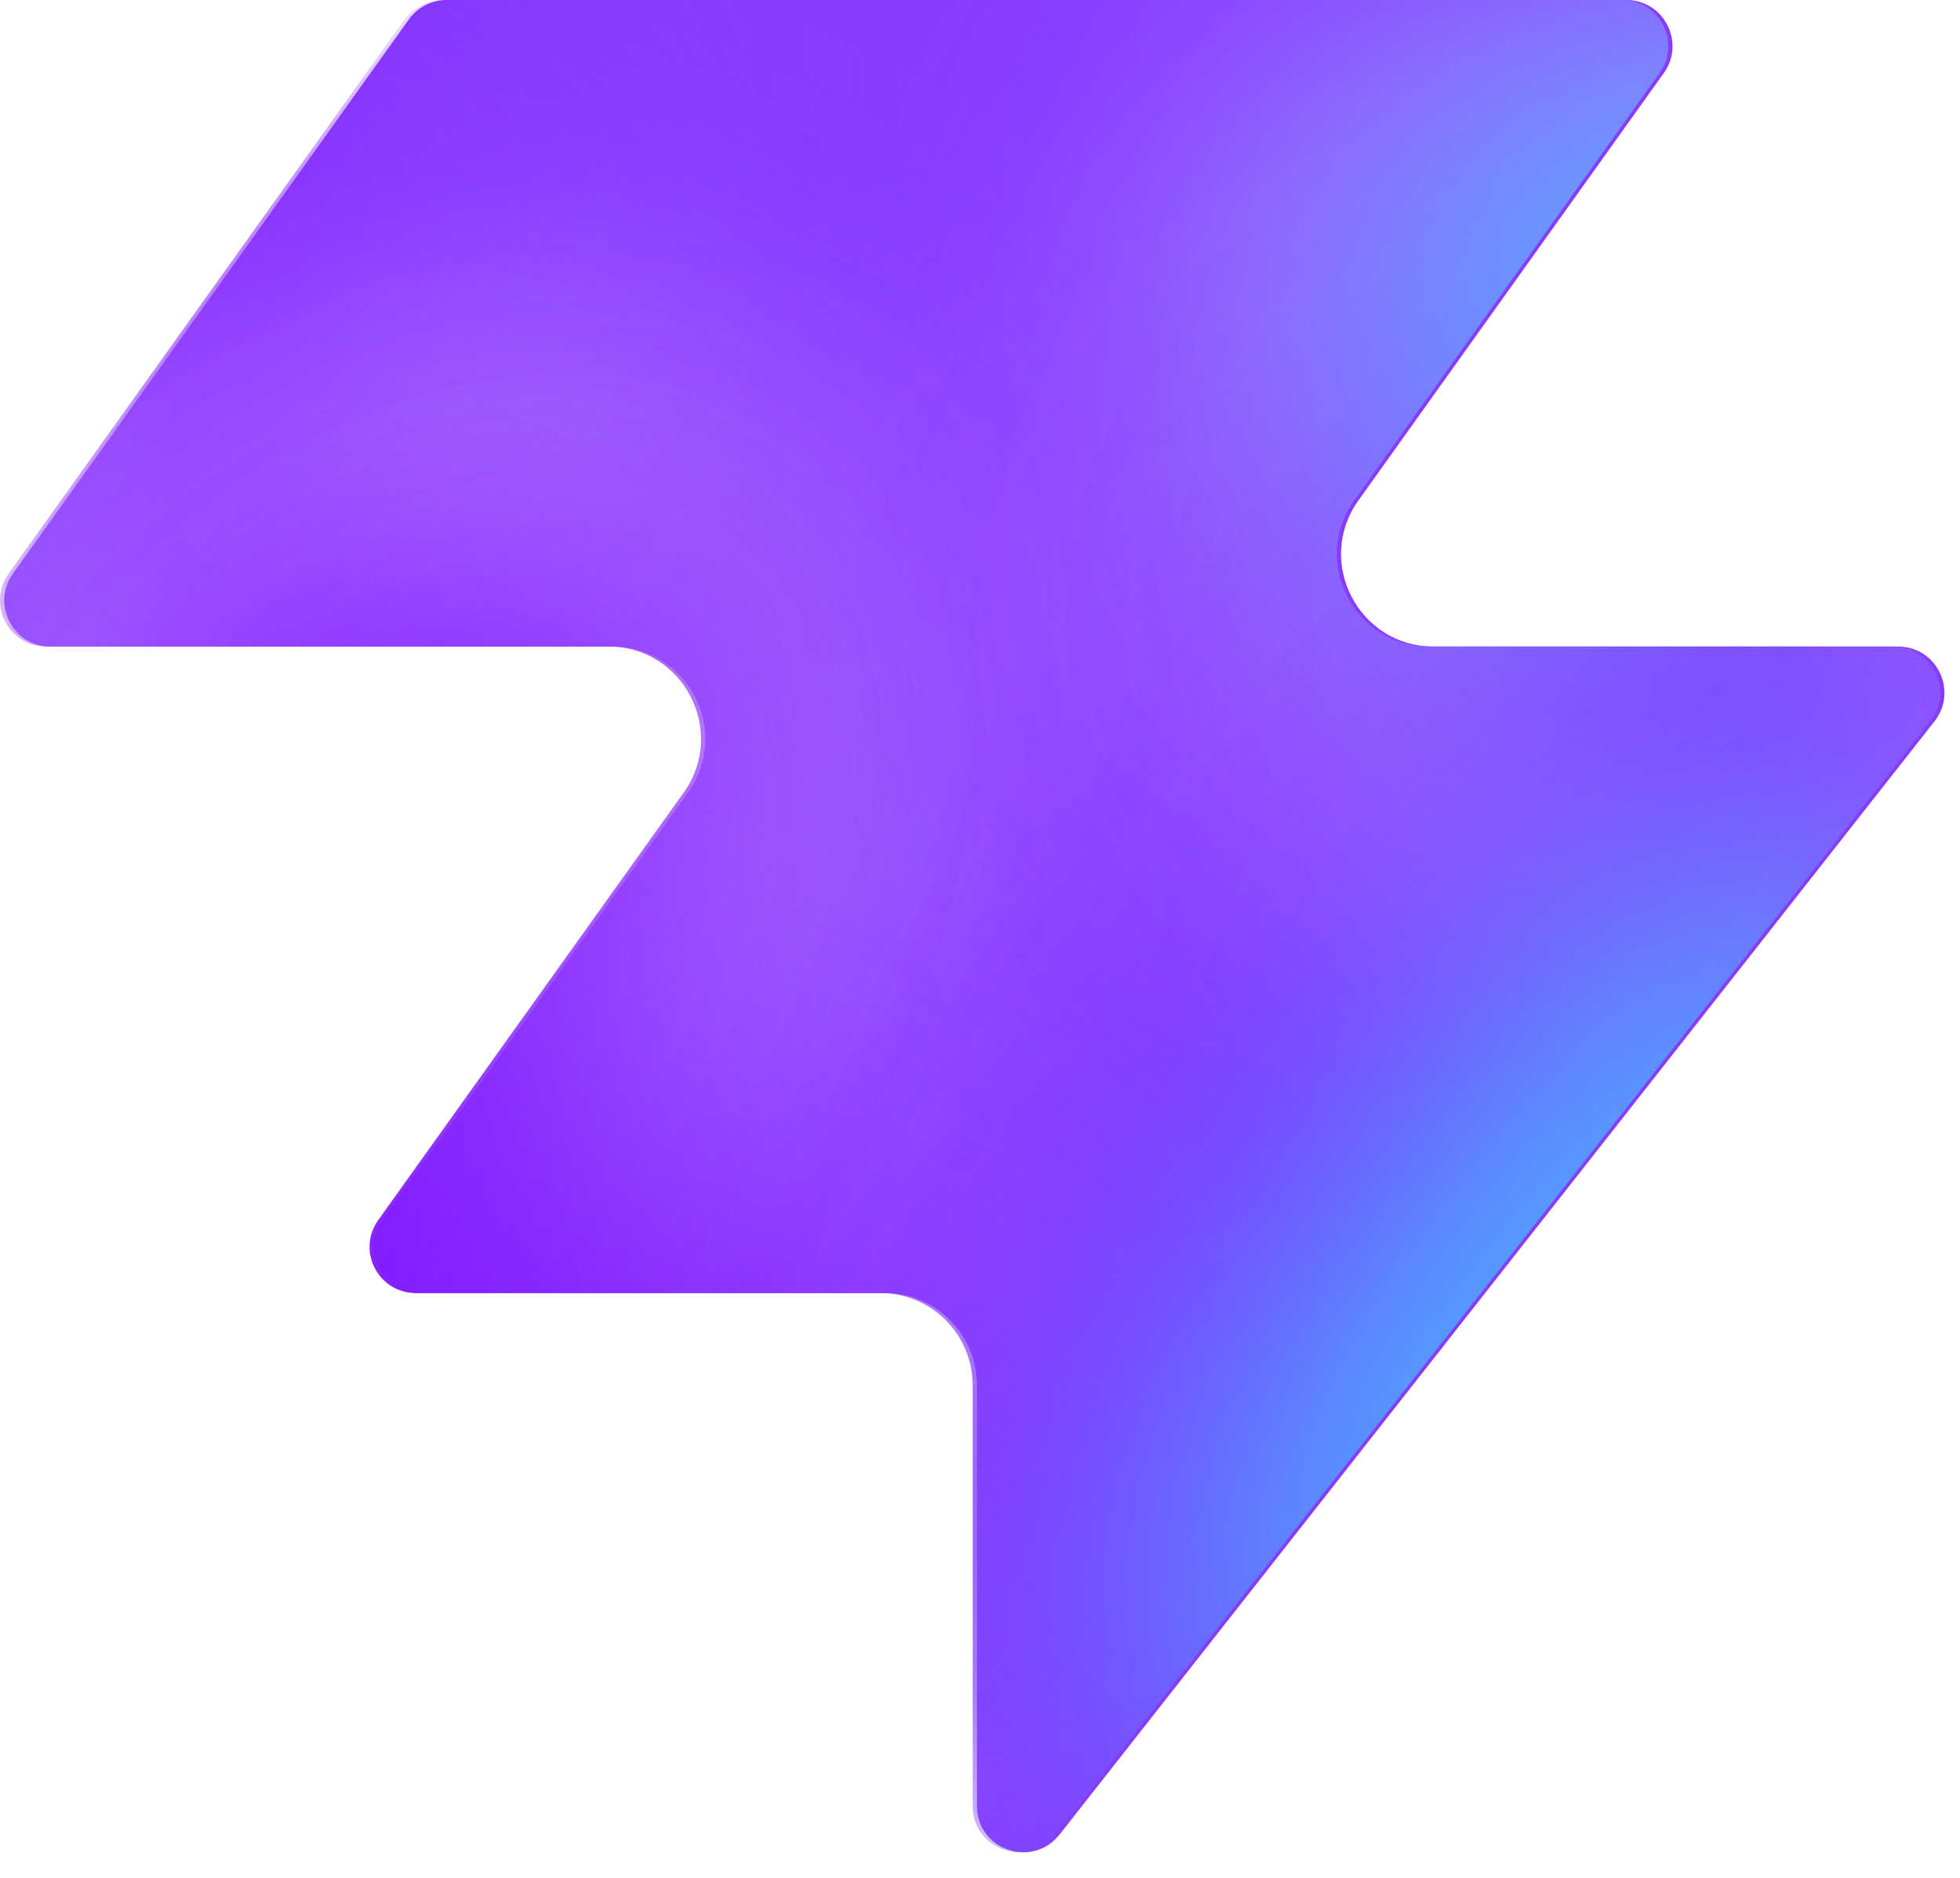
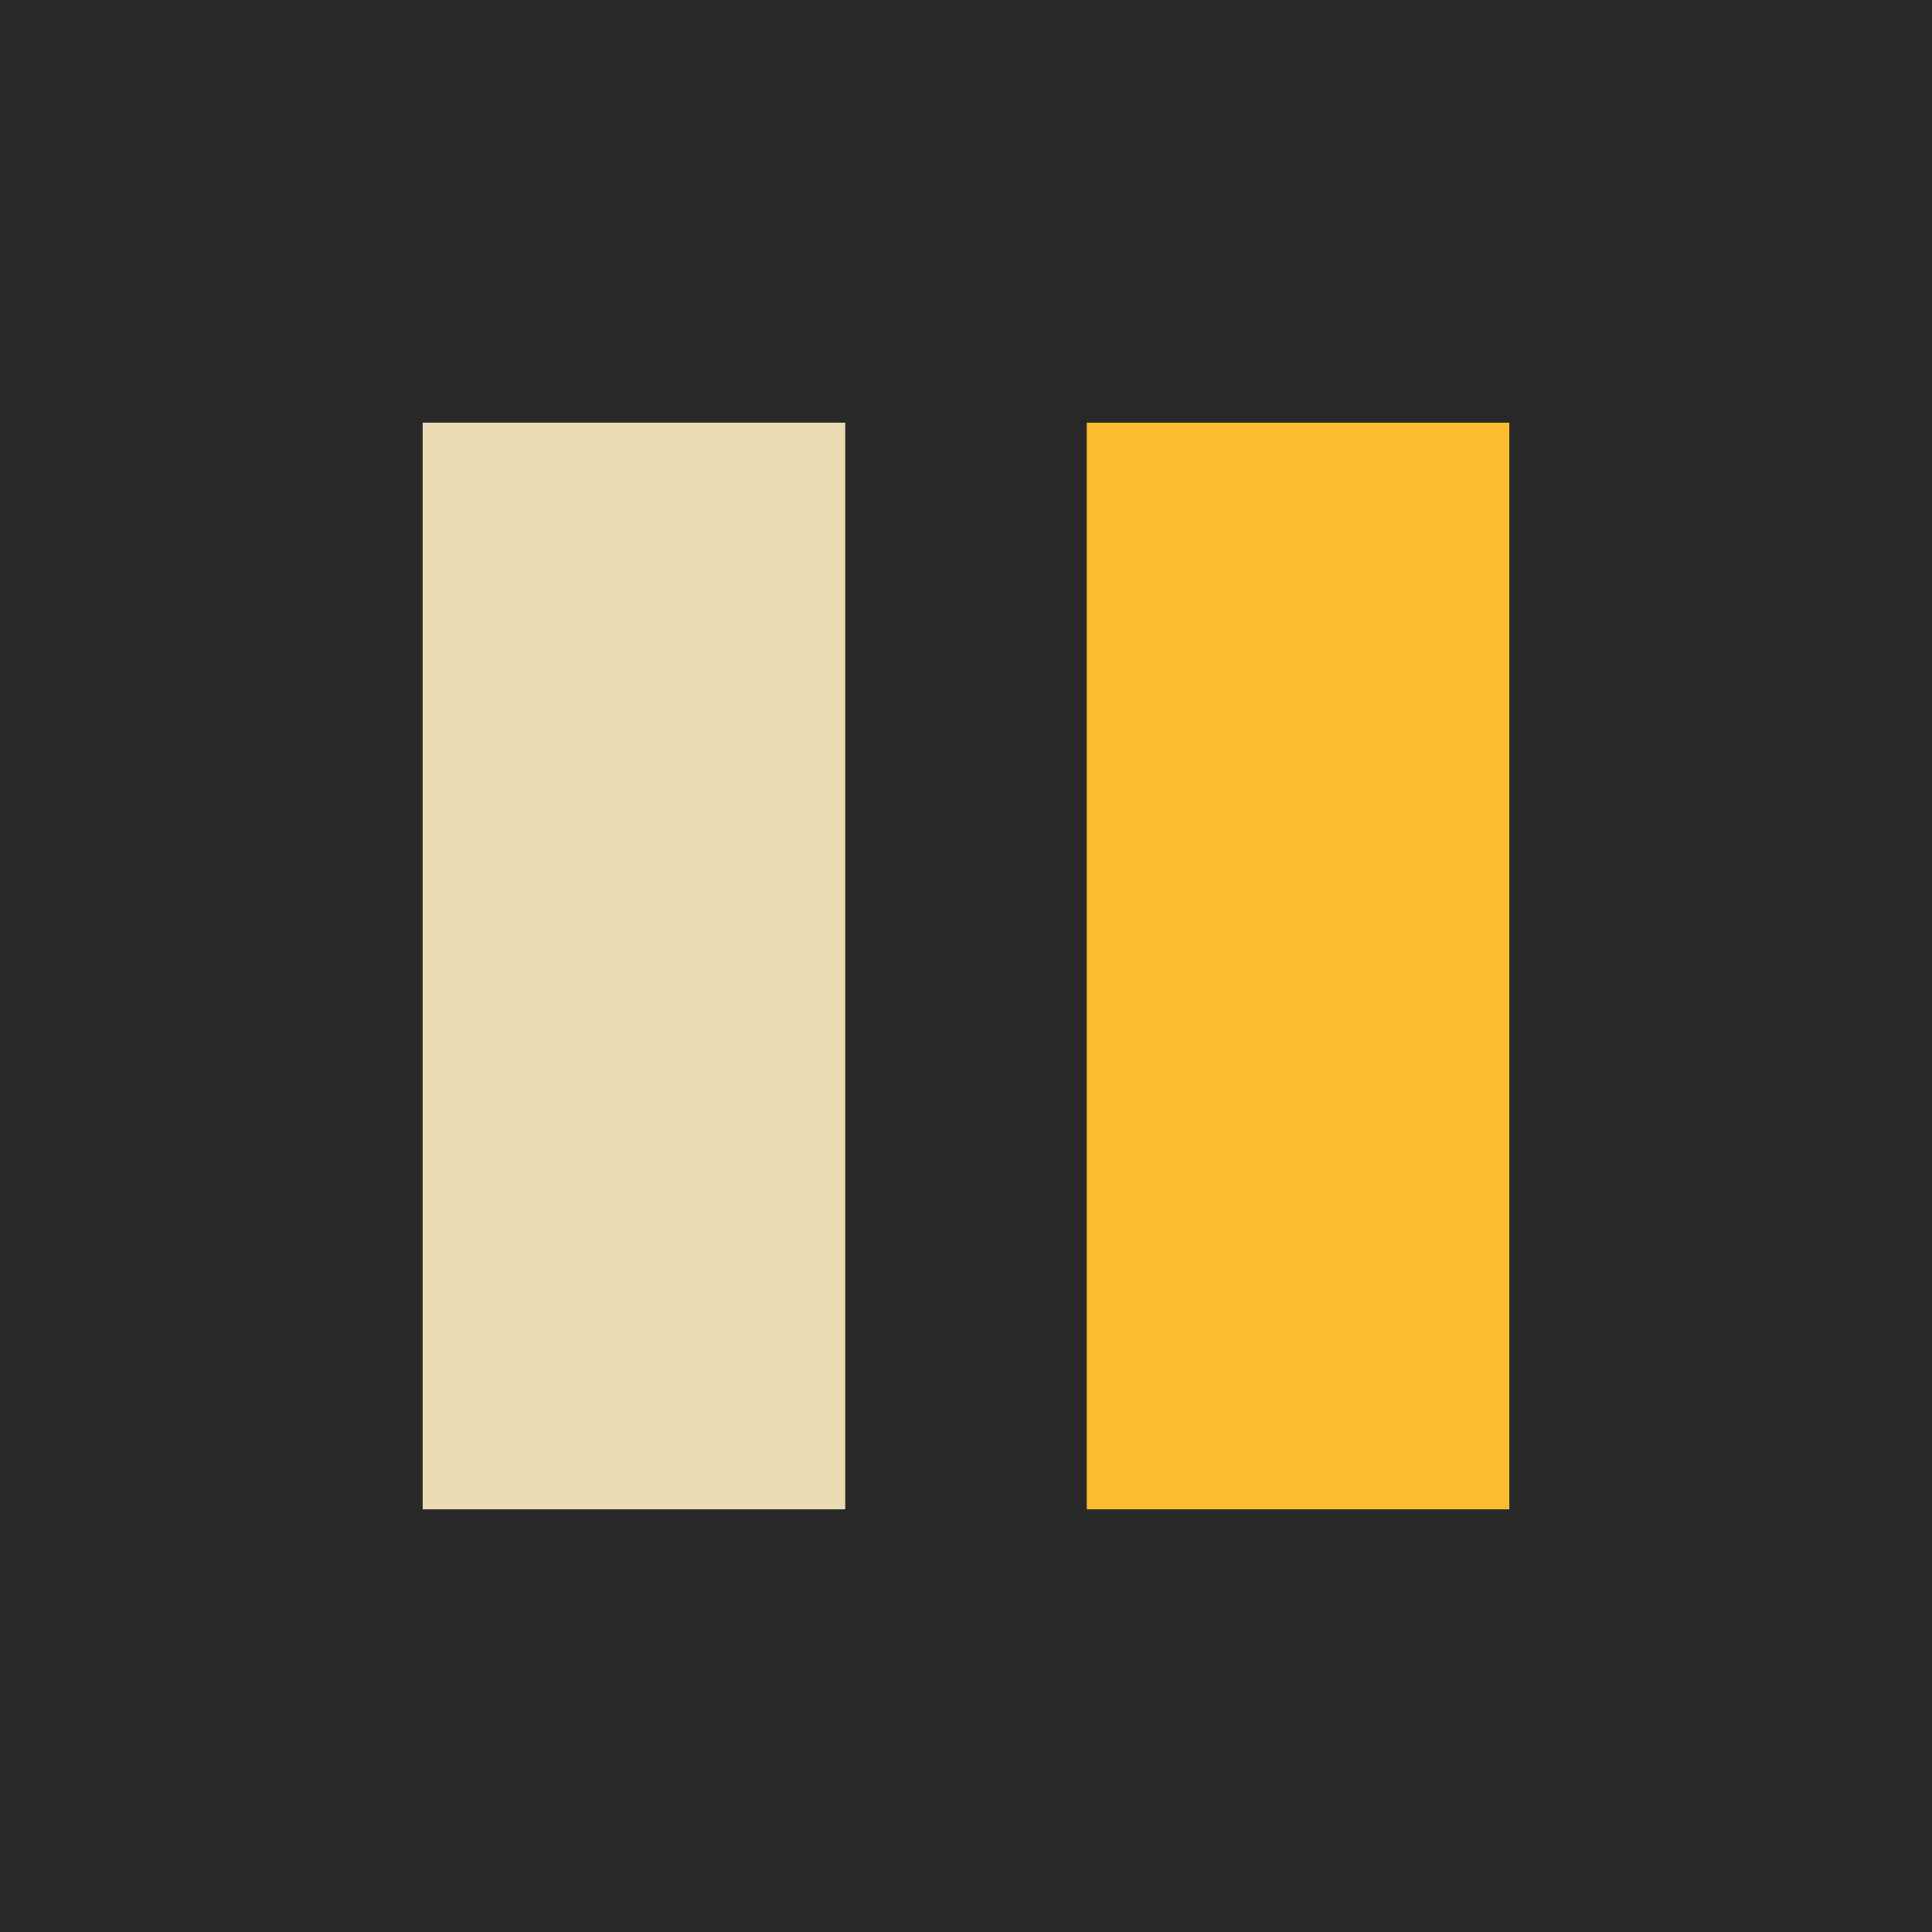
- <svg xmlns="http://www.w3.org/2000/svg" width="48" height="46" fill="none" viewBox="0 0 48 46">
-   <path fill="#863bff" d="M25.946 44.938c-.664.845-2.021.375-2.021-.698V33.937a2.26 2.26 0 0 0-2.262-2.262H10.287c-.92 0-1.456-1.04-.92-1.788l7.48-10.471c1.07-1.497 0-3.578-1.842-3.578H1.237c-.92 0-1.456-1.04-.92-1.788L10.013.474c.214-.297.556-.474.92-.474h28.894c.92 0 1.456 1.04.92 1.788l-7.48 10.471c-1.07 1.498 0 3.579 1.842 3.579h11.377c.943 0 1.473 1.088.89 1.83L25.947 44.94z" style="fill:#863bff;fill:color(display-p3 .525 .23 1);fill-opacity:1" />
-   <mask id="a" width="48" height="46" x="0" y="0" maskUnits="userSpaceOnUse" style="mask-type:alpha">
-     <path fill="#000" d="M25.842 44.938c-.664.844-2.021.375-2.021-.698V33.937a2.26 2.26 0 0 0-2.262-2.262H10.183c-.92 0-1.456-1.04-.92-1.788l7.48-10.471c1.07-1.498 0-3.579-1.842-3.579H1.133c-.92 0-1.456-1.04-.92-1.787L9.91.473c.214-.297.556-.474.92-.474h28.894c.92 0 1.456 1.04.92 1.788l-7.48 10.471c-1.07 1.498 0 3.578 1.842 3.578h11.377c.943 0 1.473 1.088.89 1.832L25.843 44.94z" style="fill:#000;fill-opacity:1" />
-   </mask>
-   <g mask="url(#a)">
-     <g filter="url(#b)">
-       <ellipse cx="5.508" cy="14.704" fill="#ede6ff" rx="5.508" ry="14.704" style="fill:#ede6ff;fill:color(display-p3 .927 .903 1);fill-opacity:1" transform="matrix(.00324 1 1 -.00324 -4.47 31.516)" />
-     </g>
-     <g filter="url(#c)">
-       <ellipse cx="10.399" cy="29.851" fill="#ede6ff" rx="10.399" ry="29.851" style="fill:#ede6ff;fill:color(display-p3 .927 .903 1);fill-opacity:1" transform="matrix(.00324 1 1 -.00324 -39.328 7.883)" />
-     </g>
-     <g filter="url(#d)">
-       <ellipse cx="5.508" cy="30.487" fill="#7e14ff" rx="5.508" ry="30.487" style="fill:#7e14ff;fill:color(display-p3 .492 .077 1);fill-opacity:1" transform="rotate(89.814 -25.913 -14.639)scale(1 -1)" />
-     </g>
-     <g filter="url(#e)">
-       <ellipse cx="5.508" cy="30.599" fill="#7e14ff" rx="5.508" ry="30.599" style="fill:#7e14ff;fill:color(display-p3 .492 .077 1);fill-opacity:1" transform="rotate(89.814 -32.644 -3.334)scale(1 -1)" />
-     </g>
-     <g filter="url(#f)">
-       <ellipse cx="5.508" cy="30.599" fill="#7e14ff" rx="5.508" ry="30.599" style="fill:#7e14ff;fill:color(display-p3 .492 .077 1);fill-opacity:1" transform="matrix(.00324 1 1 -.00324 -34.34 30.47)" />
-     </g>
-     <g filter="url(#g)">
-       <ellipse cx="14.072" cy="22.078" fill="#ede6ff" rx="14.072" ry="22.078" style="fill:#ede6ff;fill:color(display-p3 .927 .903 1);fill-opacity:1" transform="rotate(93.35 24.506 48.493)scale(-1 1)" />
-     </g>
-     <g filter="url(#h)">
-       <ellipse cx="3.47" cy="21.501" fill="#7e14ff" rx="3.47" ry="21.501" style="fill:#7e14ff;fill:color(display-p3 .492 .077 1);fill-opacity:1" transform="rotate(89.009 28.708 47.59)scale(-1 1)" />
-     </g>
-     <g filter="url(#i)">
-       <ellipse cx="3.47" cy="21.501" fill="#7e14ff" rx="3.47" ry="21.501" style="fill:#7e14ff;fill:color(display-p3 .492 .077 1);fill-opacity:1" transform="rotate(89.009 28.708 47.59)scale(-1 1)" />
-     </g>
-     <g filter="url(#j)">
-       <ellipse cx=".387" cy="8.972" fill="#7e14ff" rx="4.407" ry="29.108" style="fill:#7e14ff;fill:color(display-p3 .492 .077 1);fill-opacity:1" transform="rotate(39.51 .387 8.972)" />
-     </g>
-     <g filter="url(#k)">
-       <ellipse cx="47.523" cy="-6.092" fill="#7e14ff" rx="4.407" ry="29.108" style="fill:#7e14ff;fill:color(display-p3 .492 .077 1);fill-opacity:1" transform="rotate(37.892 47.523 -6.092)" />
-     </g>
-     <g filter="url(#l)">
-       <ellipse cx="41.412" cy="6.333" fill="#47bfff" rx="5.971" ry="9.665" style="fill:#47bfff;fill:color(display-p3 .28 .748 1);fill-opacity:1" transform="rotate(37.892 41.412 6.333)" />
-     </g>
-     <g filter="url(#m)">
-       <ellipse cx="-1.879" cy="38.332" fill="#7e14ff" rx="4.407" ry="29.108" style="fill:#7e14ff;fill:color(display-p3 .492 .077 1);fill-opacity:1" transform="rotate(37.892 -1.88 38.332)" />
-     </g>
-     <g filter="url(#n)">
-       <ellipse cx="-1.879" cy="38.332" fill="#7e14ff" rx="4.407" ry="29.108" style="fill:#7e14ff;fill:color(display-p3 .492 .077 1);fill-opacity:1" transform="rotate(37.892 -1.88 38.332)" />
-     </g>
-     <g filter="url(#o)">
-       <ellipse cx="35.651" cy="29.907" fill="#7e14ff" rx="4.407" ry="29.108" style="fill:#7e14ff;fill:color(display-p3 .492 .077 1);fill-opacity:1" transform="rotate(37.892 35.651 29.907)" />
-     </g>
-     <g filter="url(#p)">
-       <ellipse cx="38.418" cy="32.4" fill="#47bfff" rx="5.971" ry="15.297" style="fill:#47bfff;fill:color(display-p3 .28 .748 1);fill-opacity:1" transform="rotate(37.892 38.418 32.4)" />
-     </g>
-   </g>
-   <defs>
-     <filter id="b" width="60.045" height="41.654" x="-19.77" y="16.149" color-interpolation-filters="sRGB" filterUnits="userSpaceOnUse">
-       <feFlood flood-opacity="0" result="BackgroundImageFix" />
-       <feBlend in="SourceGraphic" in2="BackgroundImageFix" result="shape" />
-       <feGaussianBlur result="effect1_foregroundBlur_2002_17158" stdDeviation="7.659" />
-     </filter>
-     <filter id="c" width="90.34" height="51.437" x="-54.613" y="-7.533" color-interpolation-filters="sRGB" filterUnits="userSpaceOnUse">
-       <feFlood flood-opacity="0" result="BackgroundImageFix" />
-       <feBlend in="SourceGraphic" in2="BackgroundImageFix" result="shape" />
-       <feGaussianBlur result="effect1_foregroundBlur_2002_17158" stdDeviation="7.659" />
-     </filter>
-     <filter id="d" width="79.355" height="29.4" x="-49.64" y="2.03" color-interpolation-filters="sRGB" filterUnits="userSpaceOnUse">
-       <feFlood flood-opacity="0" result="BackgroundImageFix" />
-       <feBlend in="SourceGraphic" in2="BackgroundImageFix" result="shape" />
-       <feGaussianBlur result="effect1_foregroundBlur_2002_17158" stdDeviation="4.596" />
-     </filter>
-     <filter id="e" width="79.579" height="29.4" x="-45.045" y="20.029" color-interpolation-filters="sRGB" filterUnits="userSpaceOnUse">
-       <feFlood flood-opacity="0" result="BackgroundImageFix" />
-       <feBlend in="SourceGraphic" in2="BackgroundImageFix" result="shape" />
-       <feGaussianBlur result="effect1_foregroundBlur_2002_17158" stdDeviation="4.596" />
-     </filter>
-     <filter id="f" width="79.579" height="29.4" x="-43.513" y="21.178" color-interpolation-filters="sRGB" filterUnits="userSpaceOnUse">
-       <feFlood flood-opacity="0" result="BackgroundImageFix" />
-       <feBlend in="SourceGraphic" in2="BackgroundImageFix" result="shape" />
-       <feGaussianBlur result="effect1_foregroundBlur_2002_17158" stdDeviation="4.596" />
-     </filter>
-     <filter id="g" width="74.749" height="58.852" x="15.756" y="-17.901" color-interpolation-filters="sRGB" filterUnits="userSpaceOnUse">
-       <feFlood flood-opacity="0" result="BackgroundImageFix" />
-       <feBlend in="SourceGraphic" in2="BackgroundImageFix" result="shape" />
-       <feGaussianBlur result="effect1_foregroundBlur_2002_17158" stdDeviation="7.659" />
-     </filter>
-     <filter id="h" width="61.377" height="25.362" x="23.548" y="2.284" color-interpolation-filters="sRGB" filterUnits="userSpaceOnUse">
-       <feFlood flood-opacity="0" result="BackgroundImageFix" />
-       <feBlend in="SourceGraphic" in2="BackgroundImageFix" result="shape" />
-       <feGaussianBlur result="effect1_foregroundBlur_2002_17158" stdDeviation="4.596" />
-     </filter>
-     <filter id="i" width="61.377" height="25.362" x="23.548" y="2.284" color-interpolation-filters="sRGB" filterUnits="userSpaceOnUse">
-       <feFlood flood-opacity="0" result="BackgroundImageFix" />
-       <feBlend in="SourceGraphic" in2="BackgroundImageFix" result="shape" />
-       <feGaussianBlur result="effect1_foregroundBlur_2002_17158" stdDeviation="4.596" />
-     </filter>
-     <filter id="j" width="56.045" height="63.649" x="-27.636" y="-22.853" color-interpolation-filters="sRGB" filterUnits="userSpaceOnUse">
-       <feFlood flood-opacity="0" result="BackgroundImageFix" />
-       <feBlend in="SourceGraphic" in2="BackgroundImageFix" result="shape" />
-       <feGaussianBlur result="effect1_foregroundBlur_2002_17158" stdDeviation="4.596" />
-     </filter>
-     <filter id="k" width="54.814" height="64.646" x="20.116" y="-38.415" color-interpolation-filters="sRGB" filterUnits="userSpaceOnUse">
-       <feFlood flood-opacity="0" result="BackgroundImageFix" />
-       <feBlend in="SourceGraphic" in2="BackgroundImageFix" result="shape" />
-       <feGaussianBlur result="effect1_foregroundBlur_2002_17158" stdDeviation="4.596" />
-     </filter>
-     <filter id="l" width="33.541" height="35.313" x="24.641" y="-11.323" color-interpolation-filters="sRGB" filterUnits="userSpaceOnUse">
-       <feFlood flood-opacity="0" result="BackgroundImageFix" />
-       <feBlend in="SourceGraphic" in2="BackgroundImageFix" result="shape" />
-       <feGaussianBlur result="effect1_foregroundBlur_2002_17158" stdDeviation="4.596" />
-     </filter>
-     <filter id="m" width="54.814" height="64.646" x="-29.286" y="6.009" color-interpolation-filters="sRGB" filterUnits="userSpaceOnUse">
-       <feFlood flood-opacity="0" result="BackgroundImageFix" />
-       <feBlend in="SourceGraphic" in2="BackgroundImageFix" result="shape" />
-       <feGaussianBlur result="effect1_foregroundBlur_2002_17158" stdDeviation="4.596" />
-     </filter>
-     <filter id="n" width="54.814" height="64.646" x="-29.286" y="6.009" color-interpolation-filters="sRGB" filterUnits="userSpaceOnUse">
-       <feFlood flood-opacity="0" result="BackgroundImageFix" />
-       <feBlend in="SourceGraphic" in2="BackgroundImageFix" result="shape" />
-       <feGaussianBlur result="effect1_foregroundBlur_2002_17158" stdDeviation="4.596" />
-     </filter>
-     <filter id="o" width="54.814" height="64.646" x="8.244" y="-2.416" color-interpolation-filters="sRGB" filterUnits="userSpaceOnUse">
-       <feFlood flood-opacity="0" result="BackgroundImageFix" />
-       <feBlend in="SourceGraphic" in2="BackgroundImageFix" result="shape" />
-       <feGaussianBlur result="effect1_foregroundBlur_2002_17158" stdDeviation="4.596" />
-     </filter>
-     <filter id="p" width="39.409" height="43.623" x="18.713" y="10.588" color-interpolation-filters="sRGB" filterUnits="userSpaceOnUse">
-       <feFlood flood-opacity="0" result="BackgroundImageFix" />
-       <feBlend in="SourceGraphic" in2="BackgroundImageFix" result="shape" />
-       <feGaussianBlur result="effect1_foregroundBlur_2002_17158" stdDeviation="4.596" />
-     </filter>
-   </defs>
+ <svg xmlns="http://www.w3.org/2000/svg" viewBox="0 0 32 32">
+   <rect width="32" height="32" fill="#282828" />
+   <rect x="7" y="7" width="7" height="18" fill="#ebdbb2" />
+   <rect x="18" y="7" width="7" height="18" fill="#fabd2f" />
</svg>
